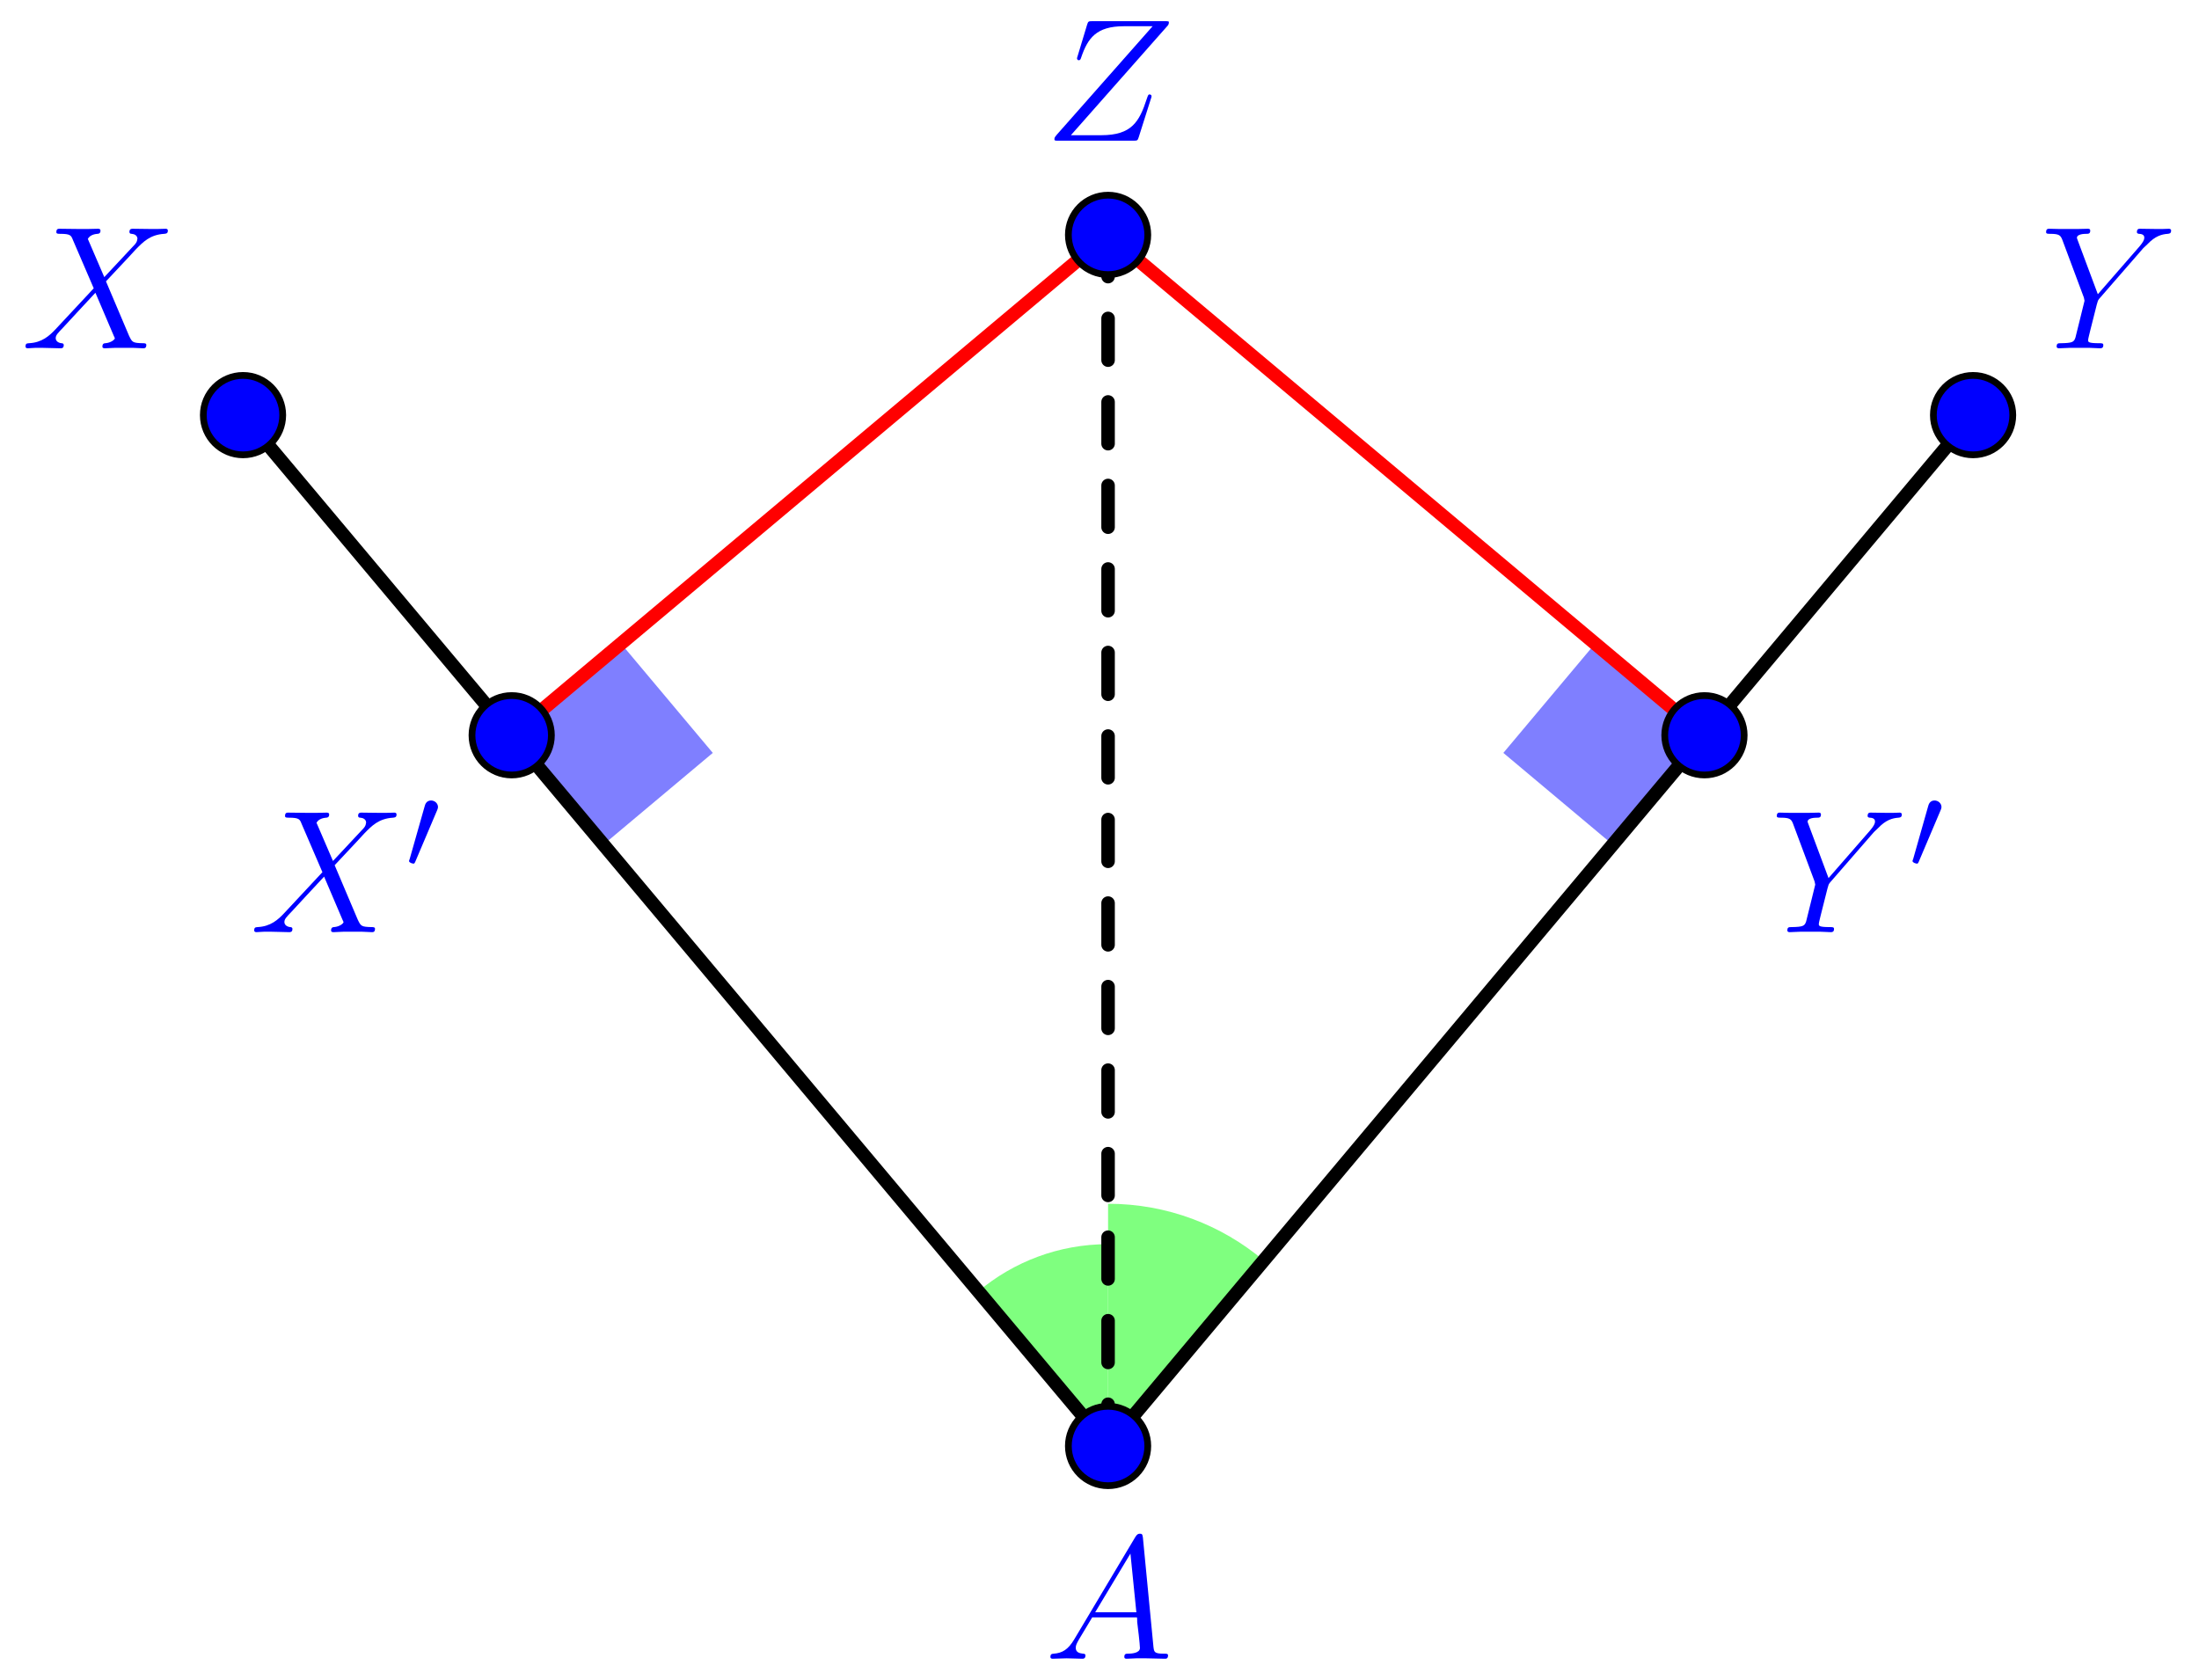
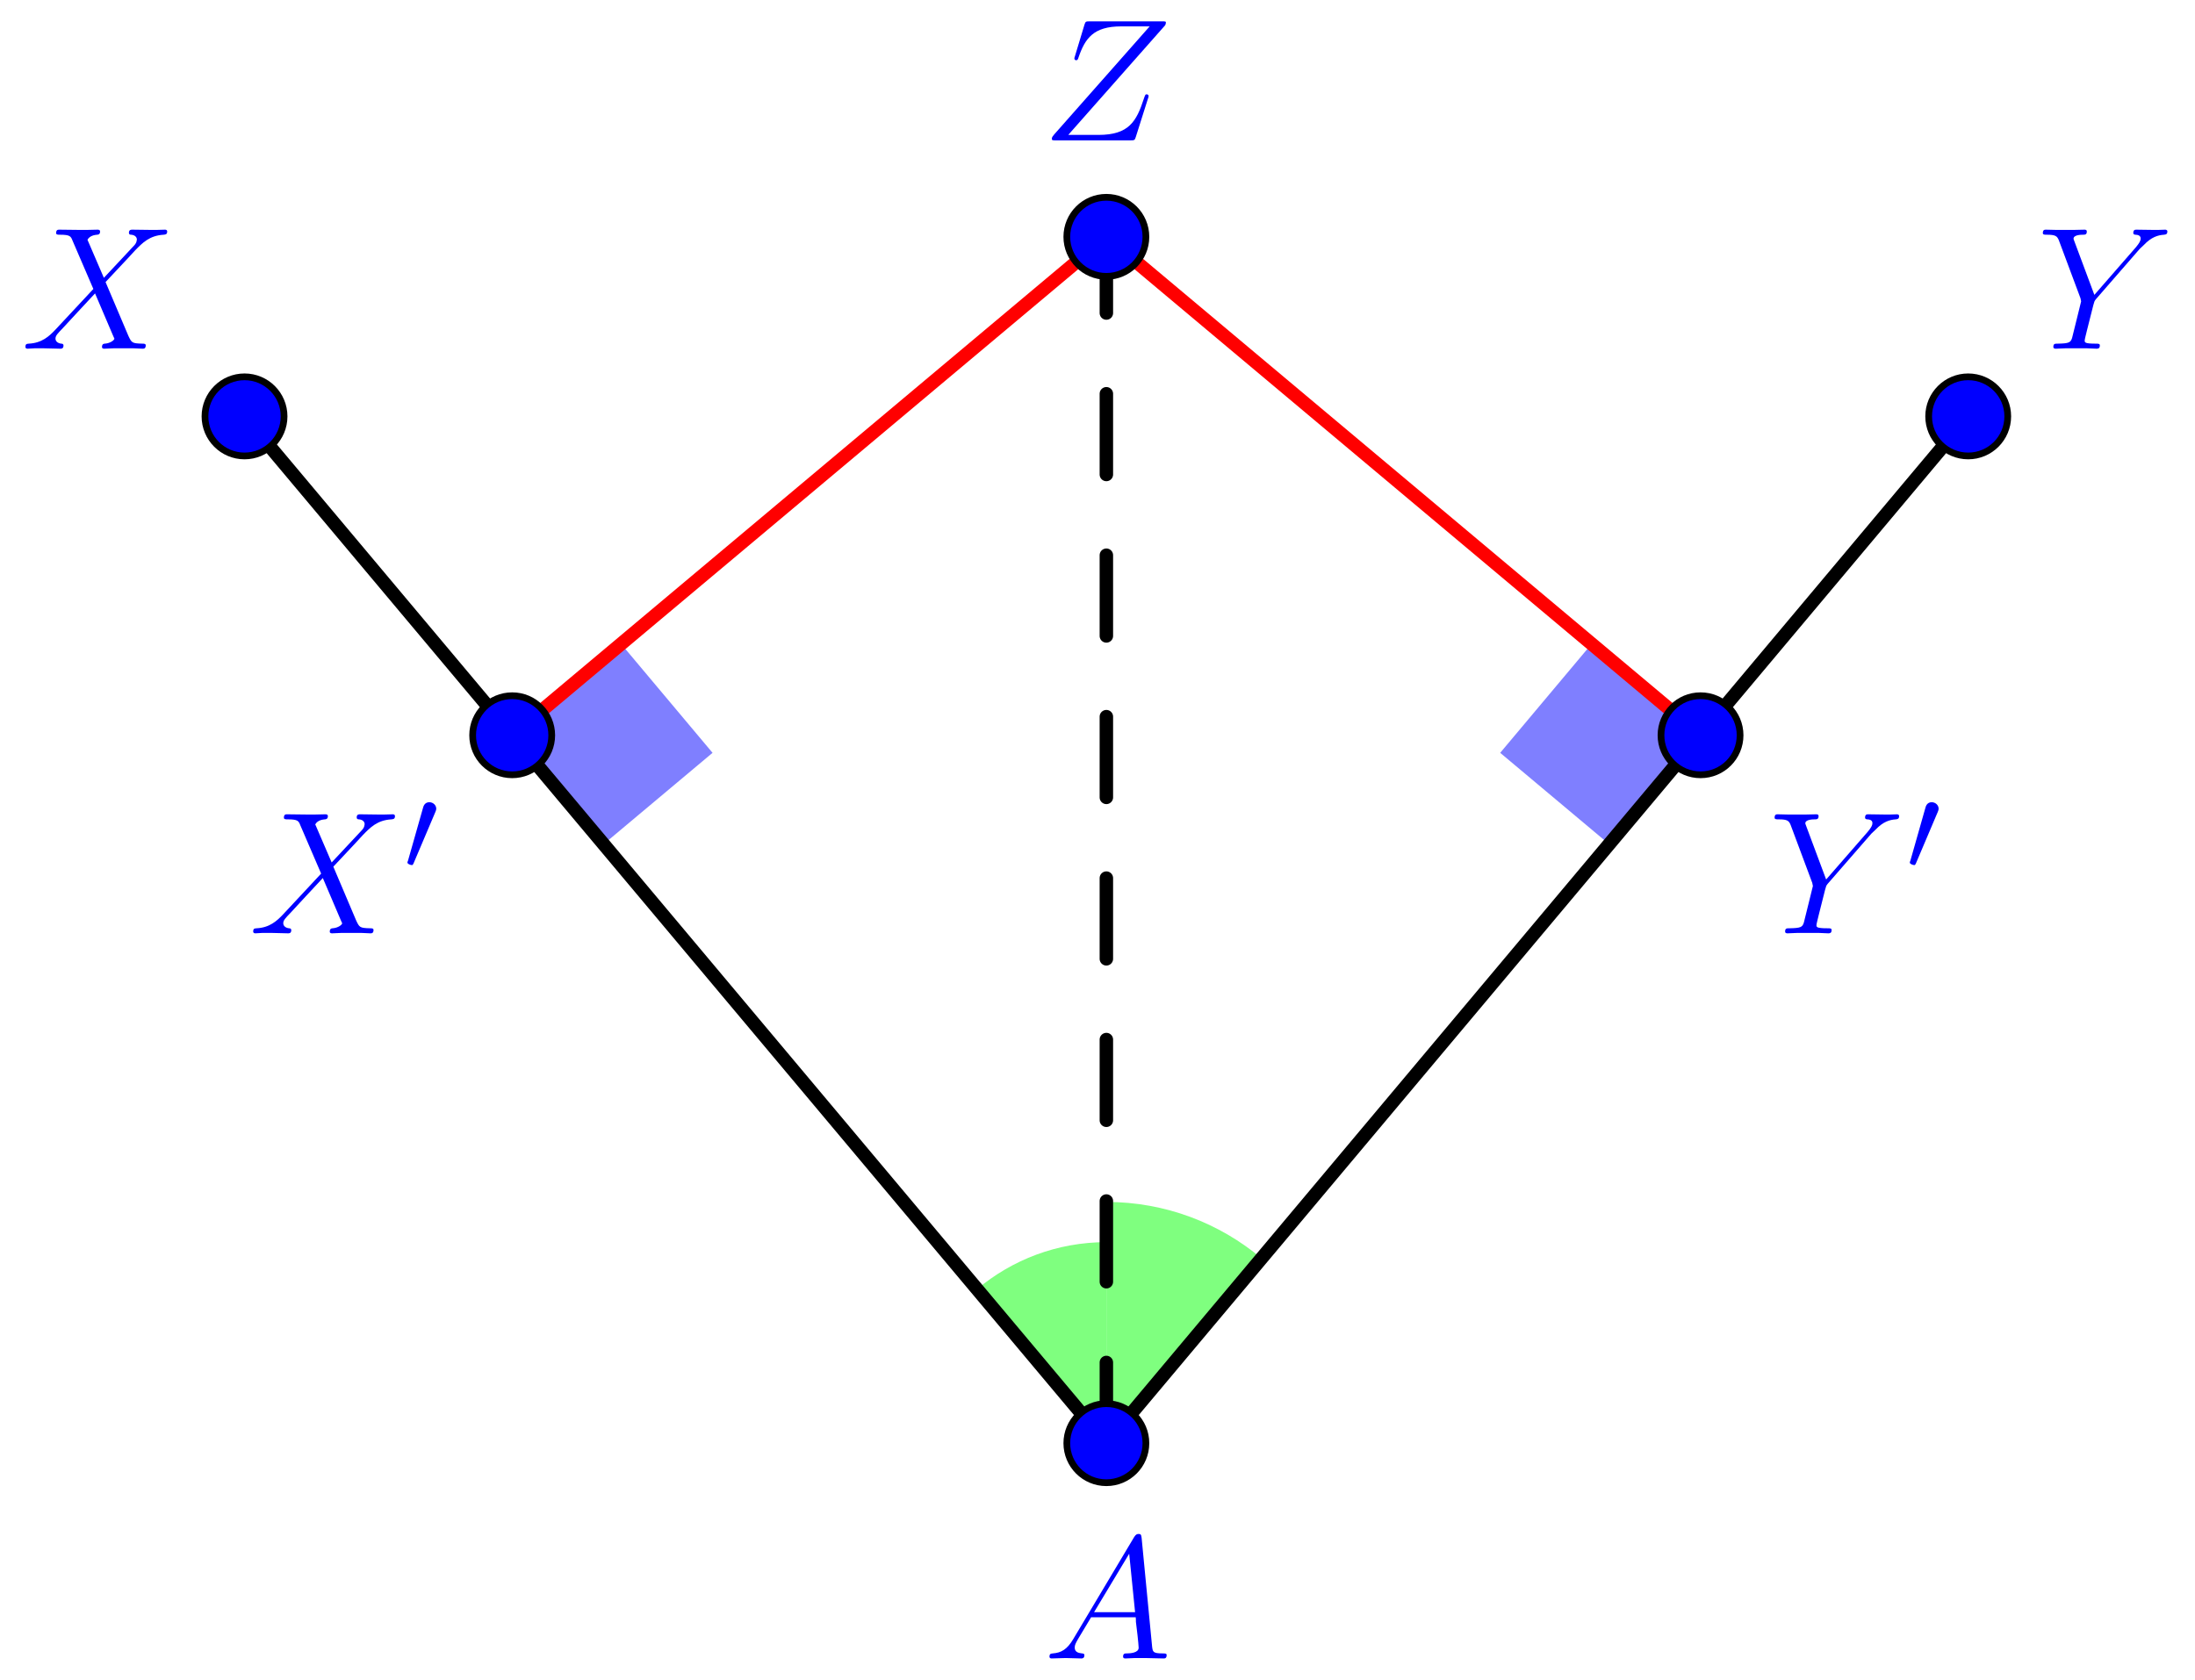
- <svg xmlns="http://www.w3.org/2000/svg" xmlns:xlink="http://www.w3.org/1999/xlink" width="162.7pt" height="124.29pt" viewBox="0 0 162.7 124.29" version="1.1" id="svg33">
+ <svg xmlns="http://www.w3.org/2000/svg" xmlns:xlink="http://www.w3.org/1999/xlink" width="163.05pt" height="124.79pt" viewBox="0 0 163.05 124.79" version="1.1" id="svg33">
  <defs id="defs5">
    <g id="g5">
      <g id="glyph-0-0">
        <path d="M 9.141 -0.25 C 9.141 -0.375 9.031 -0.375 8.828 -0.375 C 8.125 -0.375 8.109 -0.5 8.062 -0.875 L 7.281 -8.969 C 7.25 -9.219 7.203 -9.25 7.062 -9.25 C 6.938 -9.25 6.859 -9.219 6.734 -9.031 L 2.203 -1.438 C 1.75 -0.672 1.312 -0.422 0.688 -0.375 C 0.547 -0.359 0.438 -0.359 0.438 -0.125 C 0.438 -0.047 0.5 0 0.594 0 L 1.641 -0.031 C 2.016 -0.031 2.438 0 2.797 0 C 2.875 0 3.031 0 3.031 -0.25 C 3.031 -0.359 2.922 -0.375 2.844 -0.375 C 2.547 -0.406 2.312 -0.5 2.312 -0.812 C 2.312 -1 2.391 -1.141 2.547 -1.422 L 3.531 -3.062 L 6.844 -3.062 C 6.859 -2.938 6.859 -2.844 6.859 -2.719 C 6.906 -2.391 7.062 -1.031 7.062 -0.797 C 7.062 -0.406 6.406 -0.375 6.188 -0.375 C 6.047 -0.375 5.906 -0.375 5.906 -0.141 C 5.906 0 6.016 0 6.094 0 C 6.328 0 6.578 -0.031 6.797 -0.031 L 7.531 -0.031 L 8.906 0 C 9 0 9.141 0 9.141 -0.25 Z M 6.797 -3.438 L 3.75 -3.438 L 6.359 -7.781 Z M 6.797 -3.438 " id="path1" />
      </g>
      <g id="glyph-0-1">
        <path d="M 9.266 -0.25 C 9.266 -0.375 9.125 -0.375 9.016 -0.375 C 8.234 -0.391 8.219 -0.453 7.984 -0.938 L 6.281 -4.953 L 7.922 -6.703 L 8.469 -7.297 C 9.031 -7.875 9.547 -8.406 10.594 -8.469 C 10.719 -8.484 10.859 -8.484 10.859 -8.703 C 10.859 -8.844 10.734 -8.844 10.688 -8.844 C 10.5 -8.844 10.312 -8.828 10.125 -8.828 L 9.531 -8.828 C 9.125 -8.828 8.672 -8.844 8.266 -8.844 C 8.172 -8.844 8.016 -8.844 8.016 -8.609 C 8.016 -8.484 8.109 -8.469 8.188 -8.469 C 8.391 -8.453 8.609 -8.344 8.609 -8.094 L 8.594 -8.062 C 8.594 -7.984 8.562 -7.844 8.422 -7.688 L 6.156 -5.266 L 4.938 -8.094 C 5.109 -8.406 5.484 -8.453 5.641 -8.469 C 5.719 -8.469 5.875 -8.484 5.875 -8.703 C 5.875 -8.844 5.75 -8.844 5.672 -8.844 C 5.453 -8.844 5.188 -8.828 4.969 -8.828 L 4.219 -8.828 L 2.844 -8.844 C 2.75 -8.844 2.609 -8.844 2.609 -8.594 C 2.609 -8.469 2.734 -8.469 2.906 -8.469 C 3.656 -8.469 3.703 -8.344 3.828 -8.031 L 5.375 -4.438 L 2.562 -1.422 C 2.094 -0.922 1.547 -0.422 0.578 -0.375 C 0.422 -0.359 0.328 -0.359 0.328 -0.125 C 0.328 -0.094 0.344 0 0.484 0 C 0.656 0 0.859 -0.031 1.031 -0.031 L 1.641 -0.031 C 2.062 -0.031 2.516 0 2.922 0 C 3 0 3.156 0 3.156 -0.234 C 3.156 -0.359 3.062 -0.375 2.984 -0.375 C 2.734 -0.406 2.562 -0.547 2.562 -0.75 C 2.562 -0.969 2.719 -1.125 3.094 -1.516 L 4.25 -2.766 L 5.5 -4.109 L 6.859 -0.922 C 6.875 -0.891 6.938 -0.75 6.938 -0.75 C 6.938 -0.641 6.641 -0.406 6.234 -0.375 C 6.156 -0.375 6.016 -0.359 6.016 -0.125 C 6.016 0 6.141 0 6.203 0 C 6.422 0 6.688 -0.031 6.906 -0.031 L 8.328 -0.031 C 8.562 -0.031 8.812 0 9.031 0 C 9.125 0 9.266 0 9.266 -0.25 Z M 9.266 -0.25 " id="path2" />
      </g>
      <g id="glyph-0-2">
        <path d="M 9.672 -8.719 C 9.672 -8.844 9.516 -8.844 9.516 -8.844 C 9.359 -8.844 9.203 -8.828 9.047 -8.828 L 8.516 -8.828 C 8.141 -8.828 7.734 -8.844 7.375 -8.844 C 7.281 -8.844 7.141 -8.844 7.141 -8.594 C 7.141 -8.484 7.266 -8.469 7.312 -8.469 C 7.688 -8.453 7.688 -8.25 7.688 -8.172 C 7.688 -8.031 7.594 -7.844 7.328 -7.531 L 4.25 -4 L 2.781 -7.938 C 2.703 -8.125 2.703 -8.172 2.703 -8.172 C 2.703 -8.453 3.234 -8.469 3.391 -8.469 C 3.547 -8.469 3.688 -8.469 3.688 -8.703 C 3.688 -8.844 3.578 -8.844 3.5 -8.844 C 3.281 -8.844 3.016 -8.828 2.797 -8.828 L 1.359 -8.828 C 1.125 -8.828 0.875 -8.844 0.656 -8.844 C 0.562 -8.844 0.422 -8.844 0.422 -8.594 C 0.422 -8.469 0.547 -8.469 0.734 -8.469 C 1.375 -8.469 1.484 -8.359 1.609 -8.062 L 3.219 -3.75 C 3.219 -3.703 3.266 -3.562 3.266 -3.516 C 3.266 -3.484 2.625 -0.938 2.594 -0.797 C 2.484 -0.453 2.359 -0.391 1.531 -0.375 C 1.312 -0.375 1.203 -0.375 1.203 -0.125 C 1.203 0 1.344 0 1.391 0 C 1.625 0 1.891 -0.031 2.141 -0.031 L 3.672 -0.031 C 3.906 -0.031 4.172 0 4.406 0 C 4.5 0 4.656 0 4.656 -0.234 C 4.656 -0.375 4.562 -0.375 4.344 -0.375 C 3.531 -0.375 3.531 -0.469 3.531 -0.609 C 3.531 -0.703 3.641 -1.109 3.703 -1.375 L 4.172 -3.234 C 4.25 -3.516 4.25 -3.531 4.359 -3.672 L 7.609 -7.406 L 7.922 -7.703 C 8.484 -8.297 8.969 -8.438 9.422 -8.469 C 9.562 -8.484 9.672 -8.5 9.672 -8.719 Z M 9.672 -8.719 " id="path3" />
      </g>
      <g id="glyph-0-3">
        <path d="M 7.875 -3.109 C 7.891 -3.141 7.922 -3.234 7.922 -3.297 C 7.922 -3.359 7.859 -3.422 7.781 -3.422 C 7.688 -3.422 7.672 -3.406 7.562 -3.078 C 7.016 -1.406 6.453 -0.406 4.203 -0.406 L 1.953 -0.406 L 9.062 -8.453 C 9.141 -8.531 9.203 -8.609 9.203 -8.75 C 9.203 -8.828 9.203 -8.844 8.906 -8.844 L 3.547 -8.844 C 3.25 -8.844 3.234 -8.828 3.156 -8.594 L 2.453 -6.266 C 2.406 -6.141 2.406 -6.094 2.406 -6.094 C 2.406 -6.031 2.453 -5.953 2.531 -5.953 C 2.641 -5.953 2.672 -6.016 2.719 -6.172 C 3.203 -7.578 3.828 -8.469 5.875 -8.469 L 8 -8.469 L 0.906 -0.438 C 0.797 -0.297 0.734 -0.25 0.734 -0.109 C 0.734 0 0.797 0 1.047 0 L 6.578 0 C 6.875 0 6.891 -0.016 6.969 -0.25 Z M 7.875 -3.109 " id="path4" />
      </g>
      <g id="glyph-1-0">
        <path d="M 2.406 -4.578 C 2.406 -4.844 2.172 -5.062 1.891 -5.062 C 1.547 -5.062 1.453 -4.766 1.422 -4.641 L 0.312 -0.734 C 0.266 -0.625 0.266 -0.609 0.266 -0.578 C 0.266 -0.469 0.5 -0.391 0.594 -0.391 C 0.641 -0.391 0.656 -0.391 0.719 -0.516 L 2.344 -4.344 C 2.406 -4.484 2.406 -4.578 2.406 -4.578 Z M 2.406 -4.578 " id="path5" />
      </g>
    </g>
  </defs>
-   <path fill-rule="nonzero" fill="rgb(49.805%, 100%, 49.805%)" fill-opacity="1" d="M 81.984 106.988 L 81.984 92.055 C 78.328 92.055 74.98 93.367 72.383 95.547 L 81.984 106.988 " id="path6" />
-   <path fill-rule="nonzero" fill="rgb(49.805%, 100%, 49.805%)" fill-opacity="1" d="M 81.984 106.988 L 93.504 93.262 C 90.387 90.645 86.371 89.066 81.984 89.066 L 81.984 106.988 " id="path7" />
-   <path fill-rule="nonzero" fill="rgb(49.805%, 49.805%, 100%)" fill-opacity="1" d="M 37.859 54.402 L 44.648 62.492 L 52.738 55.707 L 45.949 47.617 L 37.859 54.402 " id="path8" />
-   <path fill-rule="nonzero" fill="rgb(49.805%, 49.805%, 100%)" fill-opacity="1" d="M 126.109 54.402 L 118.02 47.617 L 111.23 55.707 L 119.32 62.492 L 126.109 54.402 " id="path9" />
-   <path fill="none" stroke-width="9.994" stroke-linecap="round" stroke-linejoin="round" stroke="rgb(100%, 0%, 0%)" stroke-opacity="1" stroke-miterlimit="10" d="M 819.844 1069.111 L 378.594 698.877 " transform="matrix(0.1, 0, 0, -0.1, 0, 124.29)" id="path10" />
-   <path fill="none" stroke-width="9.994" stroke-linecap="round" stroke-linejoin="round" stroke="rgb(100%, 0%, 0%)" stroke-opacity="1" stroke-miterlimit="10" d="M 819.844 1069.111 L 1261.094 698.877 " transform="matrix(0.1, 0, 0, -0.1, 0, 124.29)" id="path11" />
-   <path fill="none" stroke-width="9.994" stroke-linecap="round" stroke-linejoin="round" stroke="rgb(0%, 0%, 0%)" stroke-opacity="1" stroke-miterlimit="10" d="M 819.844 173.017 L 179.805 935.752 " transform="matrix(0.1, 0, 0, -0.1, 0, 124.29)" id="path12" />
-   <path fill="none" stroke-width="9.994" stroke-linecap="round" stroke-linejoin="round" stroke="rgb(0%, 0%, 0%)" stroke-opacity="1" stroke-miterlimit="10" d="M 819.844 173.017 L 1459.844 935.752 " transform="matrix(0.1, 0, 0, -0.1, 0, 124.29)" id="path13" />
-   <path fill="none" stroke-width="9.994" stroke-linecap="round" stroke-linejoin="round" stroke="rgb(0%, 0%, 0%)" stroke-opacity="1" stroke-dasharray="30.9 30.9" stroke-miterlimit="10" d="M 819.844 173.017 L 819.844 1069.111 " transform="matrix(0.1, 0, 0, -0.1, 0, 124.29)" id="path14" />
-   <path fill-rule="nonzero" fill="rgb(0%, 0%, 100%)" fill-opacity="1" d="M 84.922 106.988 C 84.922 105.367 83.605 104.051 81.984 104.051 C 80.359 104.051 79.047 105.367 79.047 106.988 C 79.047 108.613 80.359 109.926 81.984 109.926 C 83.605 109.926 84.922 108.613 84.922 106.988 " id="path15" />
-   <path fill="none" stroke-width="4.997" stroke-linecap="round" stroke-linejoin="round" stroke="rgb(0%, 0%, 0%)" stroke-opacity="1" stroke-miterlimit="10" d="M 849.219 173.017 C 849.219 189.228 836.055 202.392 819.844 202.392 C 803.594 202.392 790.469 189.228 790.469 173.017 C 790.469 156.767 803.594 143.642 819.844 143.642 C 836.055 143.642 849.219 156.767 849.219 173.017 Z M 849.219 173.017 " transform="matrix(0.1, 0, 0, -0.1, 0, 124.29)" id="path16" />
-   <path fill-rule="nonzero" fill="rgb(0%, 0%, 100%)" fill-opacity="1" d="M 20.918 30.715 C 20.918 29.094 19.605 27.777 17.98 27.777 C 16.359 27.777 15.043 29.094 15.043 30.715 C 15.043 32.34 16.359 33.652 17.98 33.652 C 19.605 33.652 20.918 32.34 20.918 30.715 " id="path17" />
-   <path fill="none" stroke-width="4.997" stroke-linecap="round" stroke-linejoin="round" stroke="rgb(0%, 0%, 0%)" stroke-opacity="1" stroke-miterlimit="10" d="M 209.18 935.752 C 209.18 951.962 196.055 965.127 179.805 965.127 C 163.594 965.127 150.43 951.962 150.43 935.752 C 150.43 919.502 163.594 906.377 179.805 906.377 C 196.055 906.377 209.18 919.502 209.18 935.752 Z M 209.18 935.752 " transform="matrix(0.1, 0, 0, -0.1, 0, 124.29)" id="path18" />
-   <path fill-rule="nonzero" fill="rgb(0%, 0%, 100%)" fill-opacity="1" d="M 148.922 30.715 C 148.922 29.094 147.605 27.777 145.984 27.777 C 144.363 27.777 143.047 29.094 143.047 30.715 C 143.047 32.34 144.363 33.652 145.984 33.652 C 147.605 33.652 148.922 32.34 148.922 30.715 " id="path19" />
-   <path fill="none" stroke-width="4.997" stroke-linecap="round" stroke-linejoin="round" stroke="rgb(0%, 0%, 0%)" stroke-opacity="1" stroke-miterlimit="10" d="M 1489.219 935.752 C 1489.219 951.962 1476.055 965.127 1459.844 965.127 C 1443.633 965.127 1430.469 951.962 1430.469 935.752 C 1430.469 919.502 1443.633 906.377 1459.844 906.377 C 1476.055 906.377 1489.219 919.502 1489.219 935.752 Z M 1489.219 935.752 " transform="matrix(0.1, 0, 0, -0.1, 0, 124.29)" id="path20" />
-   <path fill-rule="nonzero" fill="rgb(0%, 0%, 100%)" fill-opacity="1" d="M 84.922 17.379 C 84.922 15.758 83.605 14.441 81.984 14.441 C 80.359 14.441 79.047 15.758 79.047 17.379 C 79.047 19 80.359 20.316 81.984 20.316 C 83.605 20.316 84.922 19 84.922 17.379 " id="path21" />
-   <path fill="none" stroke-width="4.997" stroke-linecap="round" stroke-linejoin="round" stroke="rgb(0%, 0%, 0%)" stroke-opacity="1" stroke-miterlimit="10" d="M 849.219 1069.111 C 849.219 1085.322 836.055 1098.486 819.844 1098.486 C 803.594 1098.486 790.469 1085.322 790.469 1069.111 C 790.469 1052.9 803.594 1039.736 819.844 1039.736 C 836.055 1039.736 849.219 1052.9 849.219 1069.111 Z M 849.219 1069.111 " transform="matrix(0.1, 0, 0, -0.1, 0, 124.29)" id="path22" />
-   <path fill-rule="nonzero" fill="rgb(0%, 0%, 100%)" fill-opacity="1" d="M 40.797 54.402 C 40.797 52.781 39.48 51.465 37.859 51.465 C 36.234 51.465 34.922 52.781 34.922 54.402 C 34.922 56.027 36.234 57.34 37.859 57.34 C 39.48 57.34 40.797 56.027 40.797 54.402 " id="path23" />
-   <path fill="none" stroke-width="4.997" stroke-linecap="round" stroke-linejoin="round" stroke="rgb(0%, 0%, 0%)" stroke-opacity="1" stroke-miterlimit="10" d="M 407.969 698.877 C 407.969 715.087 394.805 728.252 378.594 728.252 C 362.344 728.252 349.219 715.087 349.219 698.877 C 349.219 682.627 362.344 669.502 378.594 669.502 C 394.805 669.502 407.969 682.627 407.969 698.877 Z M 407.969 698.877 " transform="matrix(0.1, 0, 0, -0.1, 0, 124.29)" id="path24" />
-   <path fill-rule="nonzero" fill="rgb(0%, 0%, 100%)" fill-opacity="1" d="M 129.047 54.402 C 129.047 52.781 127.73 51.465 126.109 51.465 C 124.484 51.465 123.172 52.781 123.172 54.402 C 123.172 56.027 124.484 57.34 126.109 57.34 C 127.73 57.34 129.047 56.027 129.047 54.402 " id="path25" />
-   <path fill="none" stroke-width="4.997" stroke-linecap="round" stroke-linejoin="round" stroke="rgb(0%, 0%, 0%)" stroke-opacity="1" stroke-miterlimit="10" d="M 1290.469 698.877 C 1290.469 715.087 1277.305 728.252 1261.094 728.252 C 1244.844 728.252 1231.719 715.087 1231.719 698.877 C 1231.719 682.627 1244.844 669.502 1261.094 669.502 C 1277.305 669.502 1290.469 682.627 1290.469 698.877 Z M 1290.469 698.877 " transform="matrix(0.1, 0, 0, -0.1, 0, 124.29)" id="path26" />
+   <path fill-rule="nonzero" fill="rgb(49.805%, 100%, 49.805%)" fill-opacity="1" d="M 82.184 107.234 L 82.184 92.297 C 78.527 92.297 75.176 93.609 72.582 95.789 L 82.184 107.234 " id="path6" />
+   <path fill-rule="nonzero" fill="rgb(49.805%, 100%, 49.805%)" fill-opacity="1" d="M 82.184 107.234 L 93.707 93.5 C 90.59 90.883 86.57 89.309 82.184 89.309 L 82.184 107.234 " id="path7" />
+   <path fill-rule="nonzero" fill="rgb(49.805%, 49.805%, 100%)" fill-opacity="1" d="M 38.047 54.633 L 44.836 62.727 L 52.93 55.938 L 46.137 47.844 L 38.047 54.633 " id="path8" />
+   <path fill-rule="nonzero" fill="rgb(49.805%, 49.805%, 100%)" fill-opacity="1" d="M 126.32 54.633 L 118.23 47.844 L 111.438 55.938 L 119.531 62.727 L 126.32 54.633 " id="path9" />
+   <path fill="none" stroke-width="9.997" stroke-linecap="round" stroke-linejoin="round" stroke="rgb(100%, 0%, 0%)" stroke-opacity="1" stroke-miterlimit="10" d="M 821.836 1071.923 L 380.469 701.572 " transform="matrix(0.1, 0, 0, -0.1, 0, 124.79)" id="path10" />
+   <path fill="none" stroke-width="9.997" stroke-linecap="round" stroke-linejoin="round" stroke="rgb(100%, 0%, 0%)" stroke-opacity="1" stroke-miterlimit="10" d="M 821.836 1071.923 L 1263.203 701.572 " transform="matrix(0.1, 0, 0, -0.1, 0, 124.79)" id="path11" />
+   <path fill="none" stroke-width="9.997" stroke-linecap="round" stroke-linejoin="round" stroke="rgb(0%, 0%, 0%)" stroke-opacity="1" stroke-miterlimit="10" d="M 821.836 175.556 L 181.641 938.525 " transform="matrix(0.1, 0, 0, -0.1, 0, 124.79)" id="path12" />
+   <path fill="none" stroke-width="9.997" stroke-linecap="round" stroke-linejoin="round" stroke="rgb(0%, 0%, 0%)" stroke-opacity="1" stroke-miterlimit="10" d="M 821.836 175.556 L 1462.031 938.525 " transform="matrix(0.1, 0, 0, -0.1, 0, 124.79)" id="path13" />
+   <path fill="none" stroke-width="9.997" stroke-linecap="round" stroke-linejoin="round" stroke="rgb(0%, 0%, 0%)" stroke-opacity="1" stroke-dasharray="59.982 59.982" stroke-miterlimit="10" d="M 821.836 175.556 L 821.836 1071.923 " transform="matrix(0.1, 0, 0, -0.1, 0, 124.79)" id="path14" />
+   <path fill-rule="nonzero" fill="rgb(0%, 0%, 100%)" fill-opacity="1" d="M 85.121 107.234 C 85.121 105.613 83.805 104.297 82.184 104.297 C 80.559 104.297 79.246 105.613 79.246 107.234 C 79.246 108.859 80.559 110.172 82.184 110.172 C 83.805 110.172 85.121 108.859 85.121 107.234 " id="path15" />
+   <path fill="none" stroke-width="4.998" stroke-linecap="round" stroke-linejoin="round" stroke="rgb(0%, 0%, 0%)" stroke-opacity="1" stroke-miterlimit="10" d="M 851.211 175.556 C 851.211 191.767 838.047 204.931 821.836 204.931 C 805.586 204.931 792.461 191.767 792.461 175.556 C 792.461 159.306 805.586 146.181 821.836 146.181 C 838.047 146.181 851.211 159.306 851.211 175.556 Z M 851.211 175.556 " transform="matrix(0.1, 0, 0, -0.1, 0, 124.79)" id="path16" />
+   <path fill-rule="nonzero" fill="rgb(0%, 0%, 100%)" fill-opacity="1" d="M 21.102 30.938 C 21.102 29.316 19.785 28 18.164 28 C 16.543 28 15.227 29.316 15.227 30.938 C 15.227 32.562 16.543 33.879 18.164 33.879 C 19.785 33.879 21.102 32.562 21.102 30.938 " id="path17" />
+   <path fill="none" stroke-width="4.998" stroke-linecap="round" stroke-linejoin="round" stroke="rgb(0%, 0%, 0%)" stroke-opacity="1" stroke-miterlimit="10" d="M 211.016 938.525 C 211.016 954.736 197.852 967.9 181.641 967.9 C 165.43 967.9 152.266 954.736 152.266 938.525 C 152.266 922.275 165.43 909.111 181.641 909.111 C 197.852 909.111 211.016 922.275 211.016 938.525 Z M 211.016 938.525 " transform="matrix(0.1, 0, 0, -0.1, 0, 124.79)" id="path18" />
+   <path fill-rule="nonzero" fill="rgb(0%, 0%, 100%)" fill-opacity="1" d="M 149.141 30.938 C 149.141 29.316 147.824 28 146.203 28 C 144.578 28 143.266 29.316 143.266 30.938 C 143.266 32.562 144.578 33.879 146.203 33.879 C 147.824 33.879 149.141 32.562 149.141 30.938 " id="path19" />
+   <path fill="none" stroke-width="4.998" stroke-linecap="round" stroke-linejoin="round" stroke="rgb(0%, 0%, 0%)" stroke-opacity="1" stroke-miterlimit="10" d="M 1491.406 938.525 C 1491.406 954.736 1478.242 967.9 1462.031 967.9 C 1445.781 967.9 1432.656 954.736 1432.656 938.525 C 1432.656 922.275 1445.781 909.111 1462.031 909.111 C 1478.242 909.111 1491.406 922.275 1491.406 938.525 Z M 1491.406 938.525 " transform="matrix(0.1, 0, 0, -0.1, 0, 124.79)" id="path20" />
+   <path fill-rule="nonzero" fill="rgb(0%, 0%, 100%)" fill-opacity="1" d="M 85.121 17.598 C 85.121 15.977 83.805 14.66 82.184 14.66 C 80.559 14.66 79.246 15.977 79.246 17.598 C 79.246 19.219 80.559 20.535 82.184 20.535 C 83.805 20.535 85.121 19.219 85.121 17.598 " id="path21" />
+   <path fill="none" stroke-width="4.998" stroke-linecap="round" stroke-linejoin="round" stroke="rgb(0%, 0%, 0%)" stroke-opacity="1" stroke-miterlimit="10" d="M 851.211 1071.923 C 851.211 1088.134 838.047 1101.298 821.836 1101.298 C 805.586 1101.298 792.461 1088.134 792.461 1071.923 C 792.461 1055.713 805.586 1042.548 821.836 1042.548 C 838.047 1042.548 851.211 1055.713 851.211 1071.923 Z M 851.211 1071.923 " transform="matrix(0.1, 0, 0, -0.1, 0, 124.79)" id="path22" />
+   <path fill-rule="nonzero" fill="rgb(0%, 0%, 100%)" fill-opacity="1" d="M 40.984 54.633 C 40.984 53.012 39.668 51.695 38.047 51.695 C 36.422 51.695 35.109 53.012 35.109 54.633 C 35.109 56.258 36.422 57.57 38.047 57.57 C 39.668 57.57 40.984 56.258 40.984 54.633 " id="path23" />
+   <path fill="none" stroke-width="4.998" stroke-linecap="round" stroke-linejoin="round" stroke="rgb(0%, 0%, 0%)" stroke-opacity="1" stroke-miterlimit="10" d="M 409.844 701.572 C 409.844 717.783 396.68 730.947 380.469 730.947 C 364.219 730.947 351.094 717.783 351.094 701.572 C 351.094 685.322 364.219 672.197 380.469 672.197 C 396.68 672.197 409.844 685.322 409.844 701.572 Z M 409.844 701.572 " transform="matrix(0.1, 0, 0, -0.1, 0, 124.79)" id="path24" />
+   <path fill-rule="nonzero" fill="rgb(0%, 0%, 100%)" fill-opacity="1" d="M 129.258 54.633 C 129.258 53.012 127.945 51.695 126.32 51.695 C 124.699 51.695 123.383 53.012 123.383 54.633 C 123.383 56.258 124.699 57.57 126.32 57.57 C 127.945 57.57 129.258 56.258 129.258 54.633 " id="path25" />
+   <path fill="none" stroke-width="4.998" stroke-linecap="round" stroke-linejoin="round" stroke="rgb(0%, 0%, 0%)" stroke-opacity="1" stroke-miterlimit="10" d="M 1292.578 701.572 C 1292.578 717.783 1279.453 730.947 1263.203 730.947 C 1246.992 730.947 1233.828 717.783 1233.828 701.572 C 1233.828 685.322 1246.992 672.197 1263.203 672.197 C 1279.453 672.197 1292.578 685.322 1292.578 701.572 Z M 1292.578 701.572 " transform="matrix(0.1, 0, 0, -0.1, 0, 124.79)" id="path26" />
  <g fill="rgb(0%, 0%, 100%)" fill-opacity="1" id="g26">
-     <use xlink:href="#glyph-0-0" x="77.28" y="122.73" id="use26" />
+     <use xlink:href="#glyph-0-0" x="77.52" y="123.23" id="use26" />
  </g>
  <g fill="rgb(0%, 0%, 100%)" fill-opacity="1" id="g27">
-     <use xlink:href="#glyph-0-1" x="1.56" y="25.77" id="use27" />
+     <use xlink:href="#glyph-0-1" x="1.56" y="25.91" id="use27" />
  </g>
  <g fill="rgb(0%, 0%, 100%)" fill-opacity="1" id="g28">
-     <use xlink:href="#glyph-0-2" x="150.965" y="25.77" id="use28" />
+     <use xlink:href="#glyph-0-2" x="151.325" y="25.91" id="use28" />
  </g>
  <g fill="rgb(0%, 0%, 100%)" fill-opacity="1" id="g29">
-     <use xlink:href="#glyph-0-3" x="77.28" y="10.41" id="use29" />
+     <use xlink:href="#glyph-0-3" x="77.4" y="10.43" id="use29" />
  </g>
  <g fill="rgb(0%, 0%, 100%)" fill-opacity="1" id="g30">
-     <use xlink:href="#glyph-0-1" x="18.48" y="68.97" id="use30" />
+     <use xlink:href="#glyph-0-1" x="18.48" y="69.35" id="use30" />
  </g>
  <g fill="rgb(0%, 0%, 100%)" fill-opacity="1" id="g31">
-     <use xlink:href="#glyph-1-0" x="30" y="64.29" id="use31" />
+     <use xlink:href="#glyph-1-0" x="30" y="64.67" id="use31" />
  </g>
  <g fill="rgb(0%, 0%, 100%)" fill-opacity="1" id="g32">
-     <use xlink:href="#glyph-0-2" x="131.04" y="68.97" id="use32" />
+     <use xlink:href="#glyph-0-2" x="131.4" y="69.35" id="use32" />
  </g>
  <g fill="rgb(0%, 0%, 100%)" fill-opacity="1" id="g33">
-     <use xlink:href="#glyph-1-0" x="141.24" y="64.29" id="use33" />
+     <use xlink:href="#glyph-1-0" x="141.6" y="64.67" id="use33" />
  </g>
</svg>
